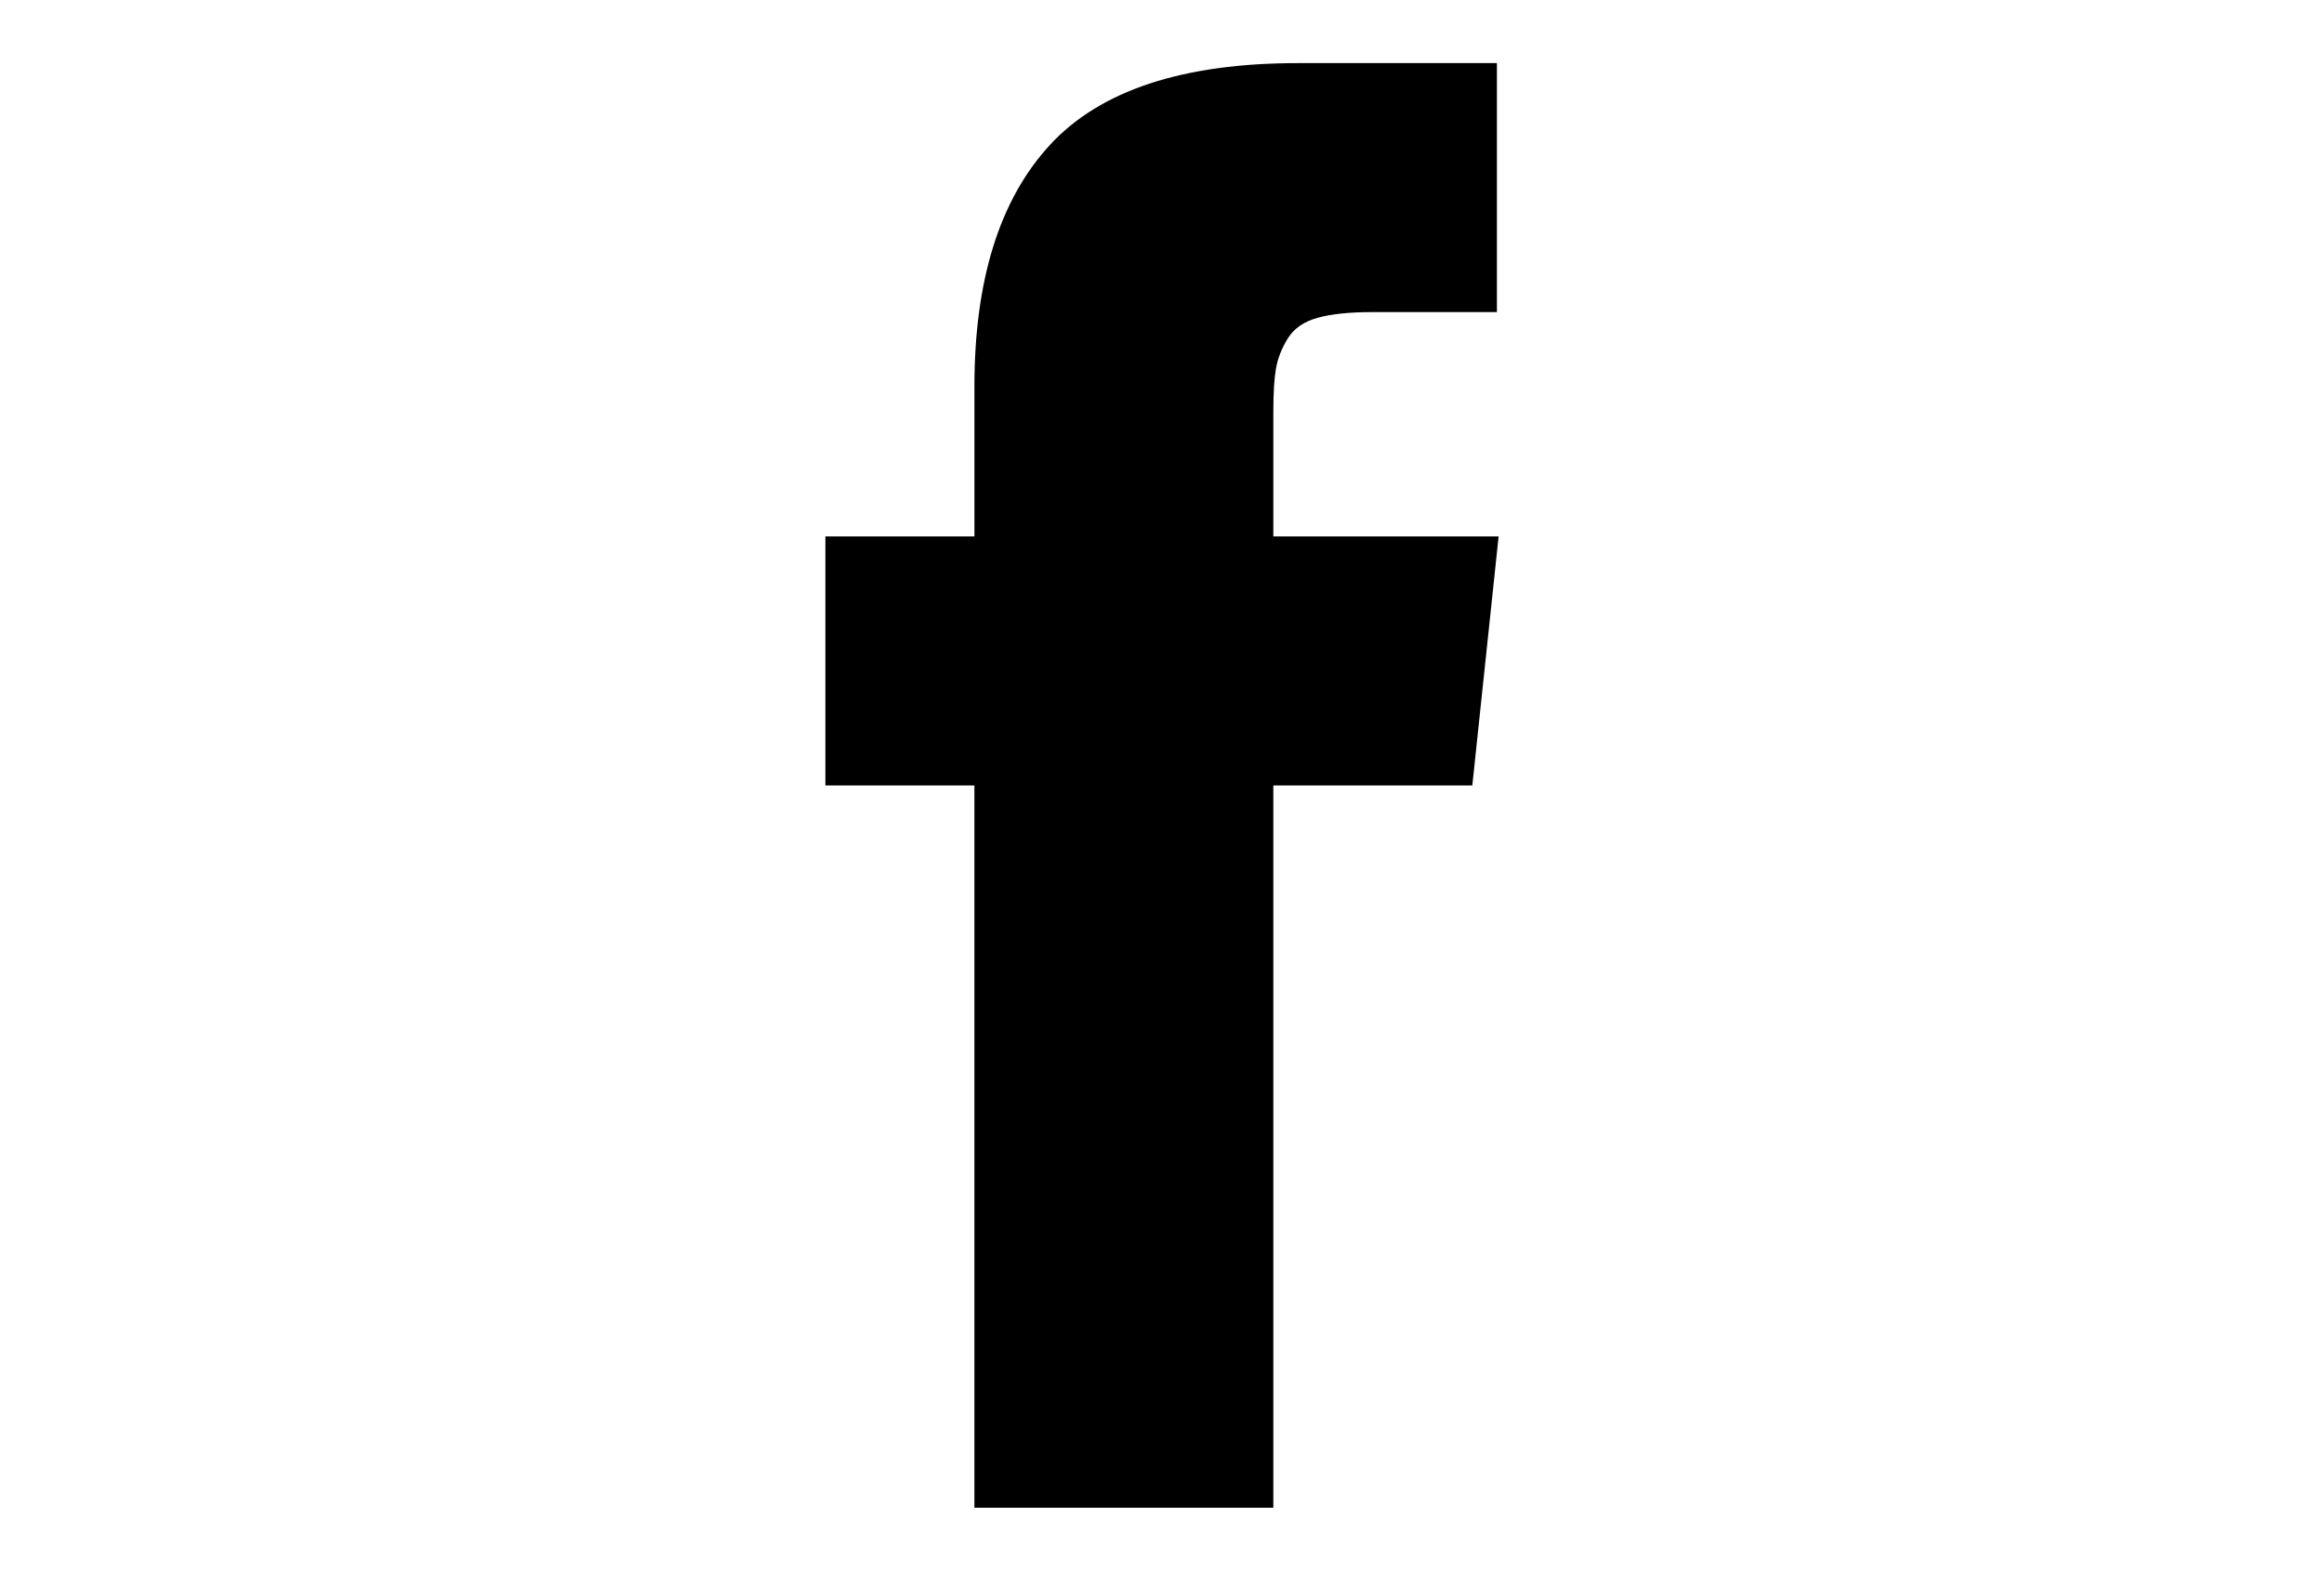
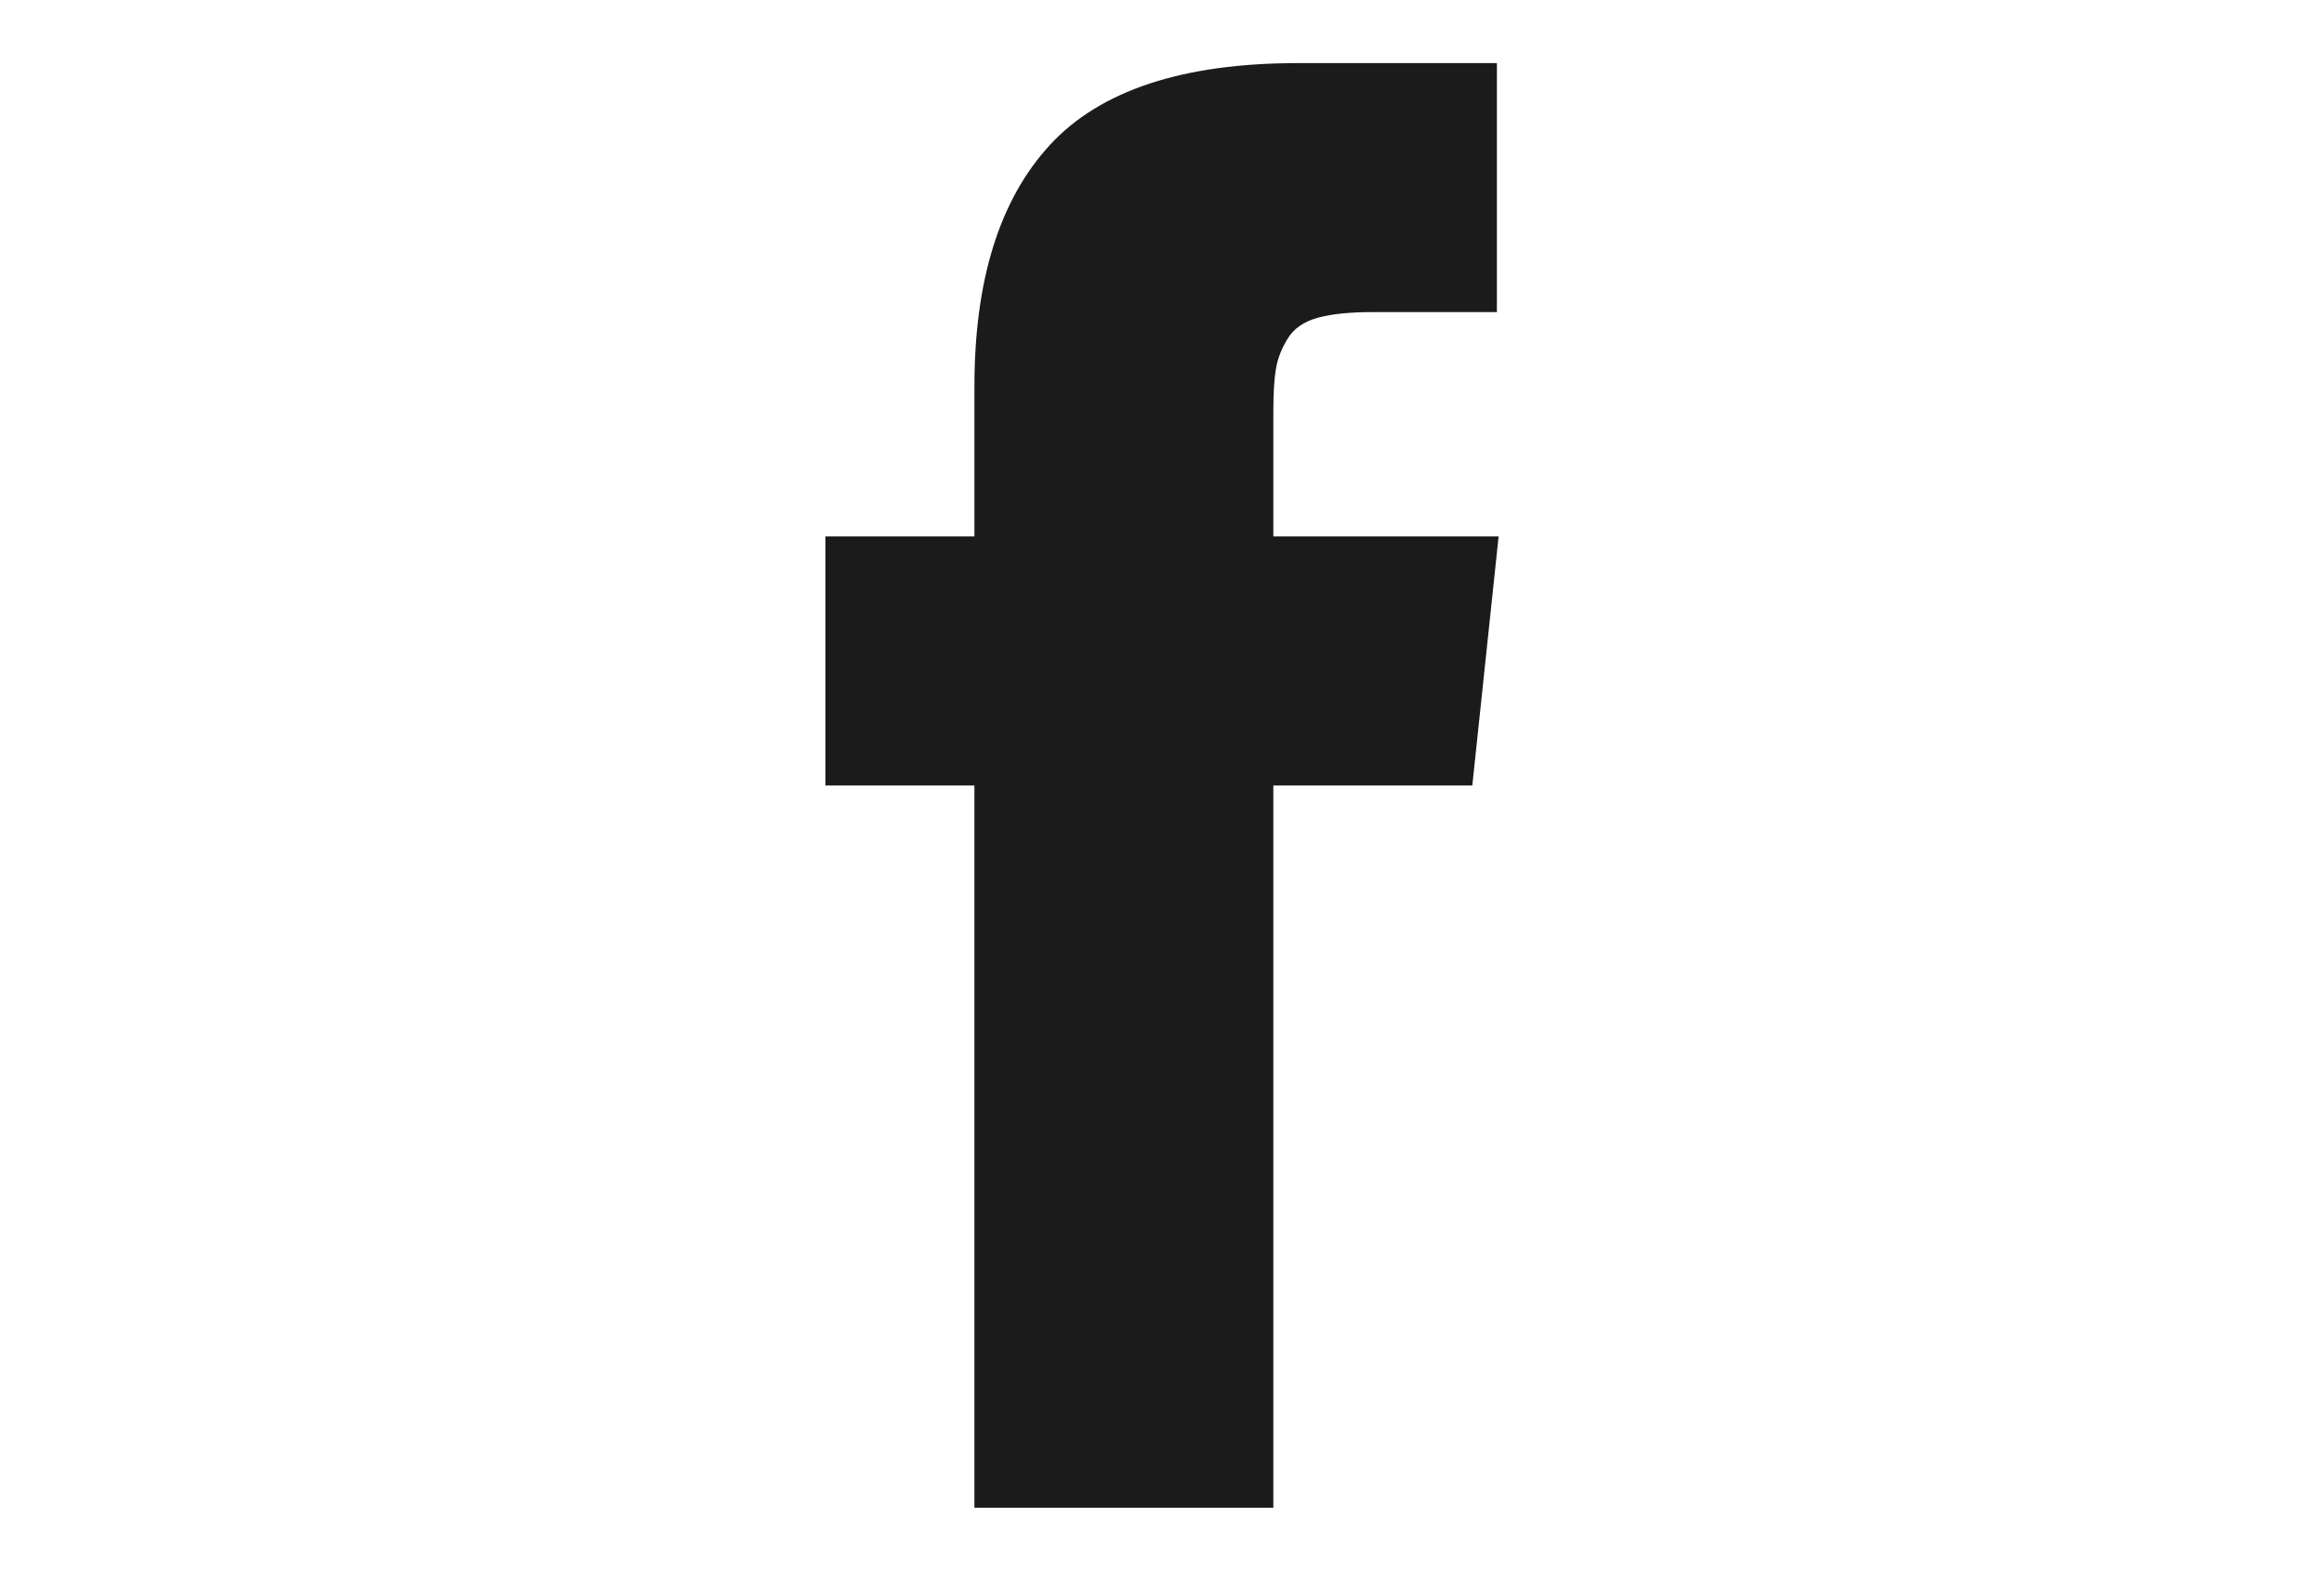
<svg xmlns="http://www.w3.org/2000/svg" width="216" height="146" viewBox="0 0 216 146">
-   <path d="M118.348 49.86V38.293c0-1.737.08-3.082.243-4.032.165-.95.53-1.886 1.104-2.81.57-.923 1.494-1.56 2.77-1.914 1.277-.354 2.975-.53 5.094-.53h11.568V5.866H120.63c-10.702 0-18.387 2.54-23.058 7.617-4.67 5.08-7.006 12.56-7.006 22.446v13.93H76.714V73h13.85v67.134h27.784V73h18.494l2.444-23.14h-20.938z" />
+   <path d="M118.348 49.86V38.293c0-1.737.08-3.082.243-4.032.165-.95.53-1.886 1.104-2.81.57-.923 1.494-1.56 2.77-1.914 1.277-.354 2.975-.53 5.094-.53h11.568V5.866H120.63c-10.702 0-18.387 2.54-23.058 7.617-4.67 5.08-7.006 12.56-7.006 22.446v13.93H76.714V73h13.85v67.134h27.784V73h18.494l2.444-23.14h-20.938z" fill="#1b1b1b" />
</svg>
